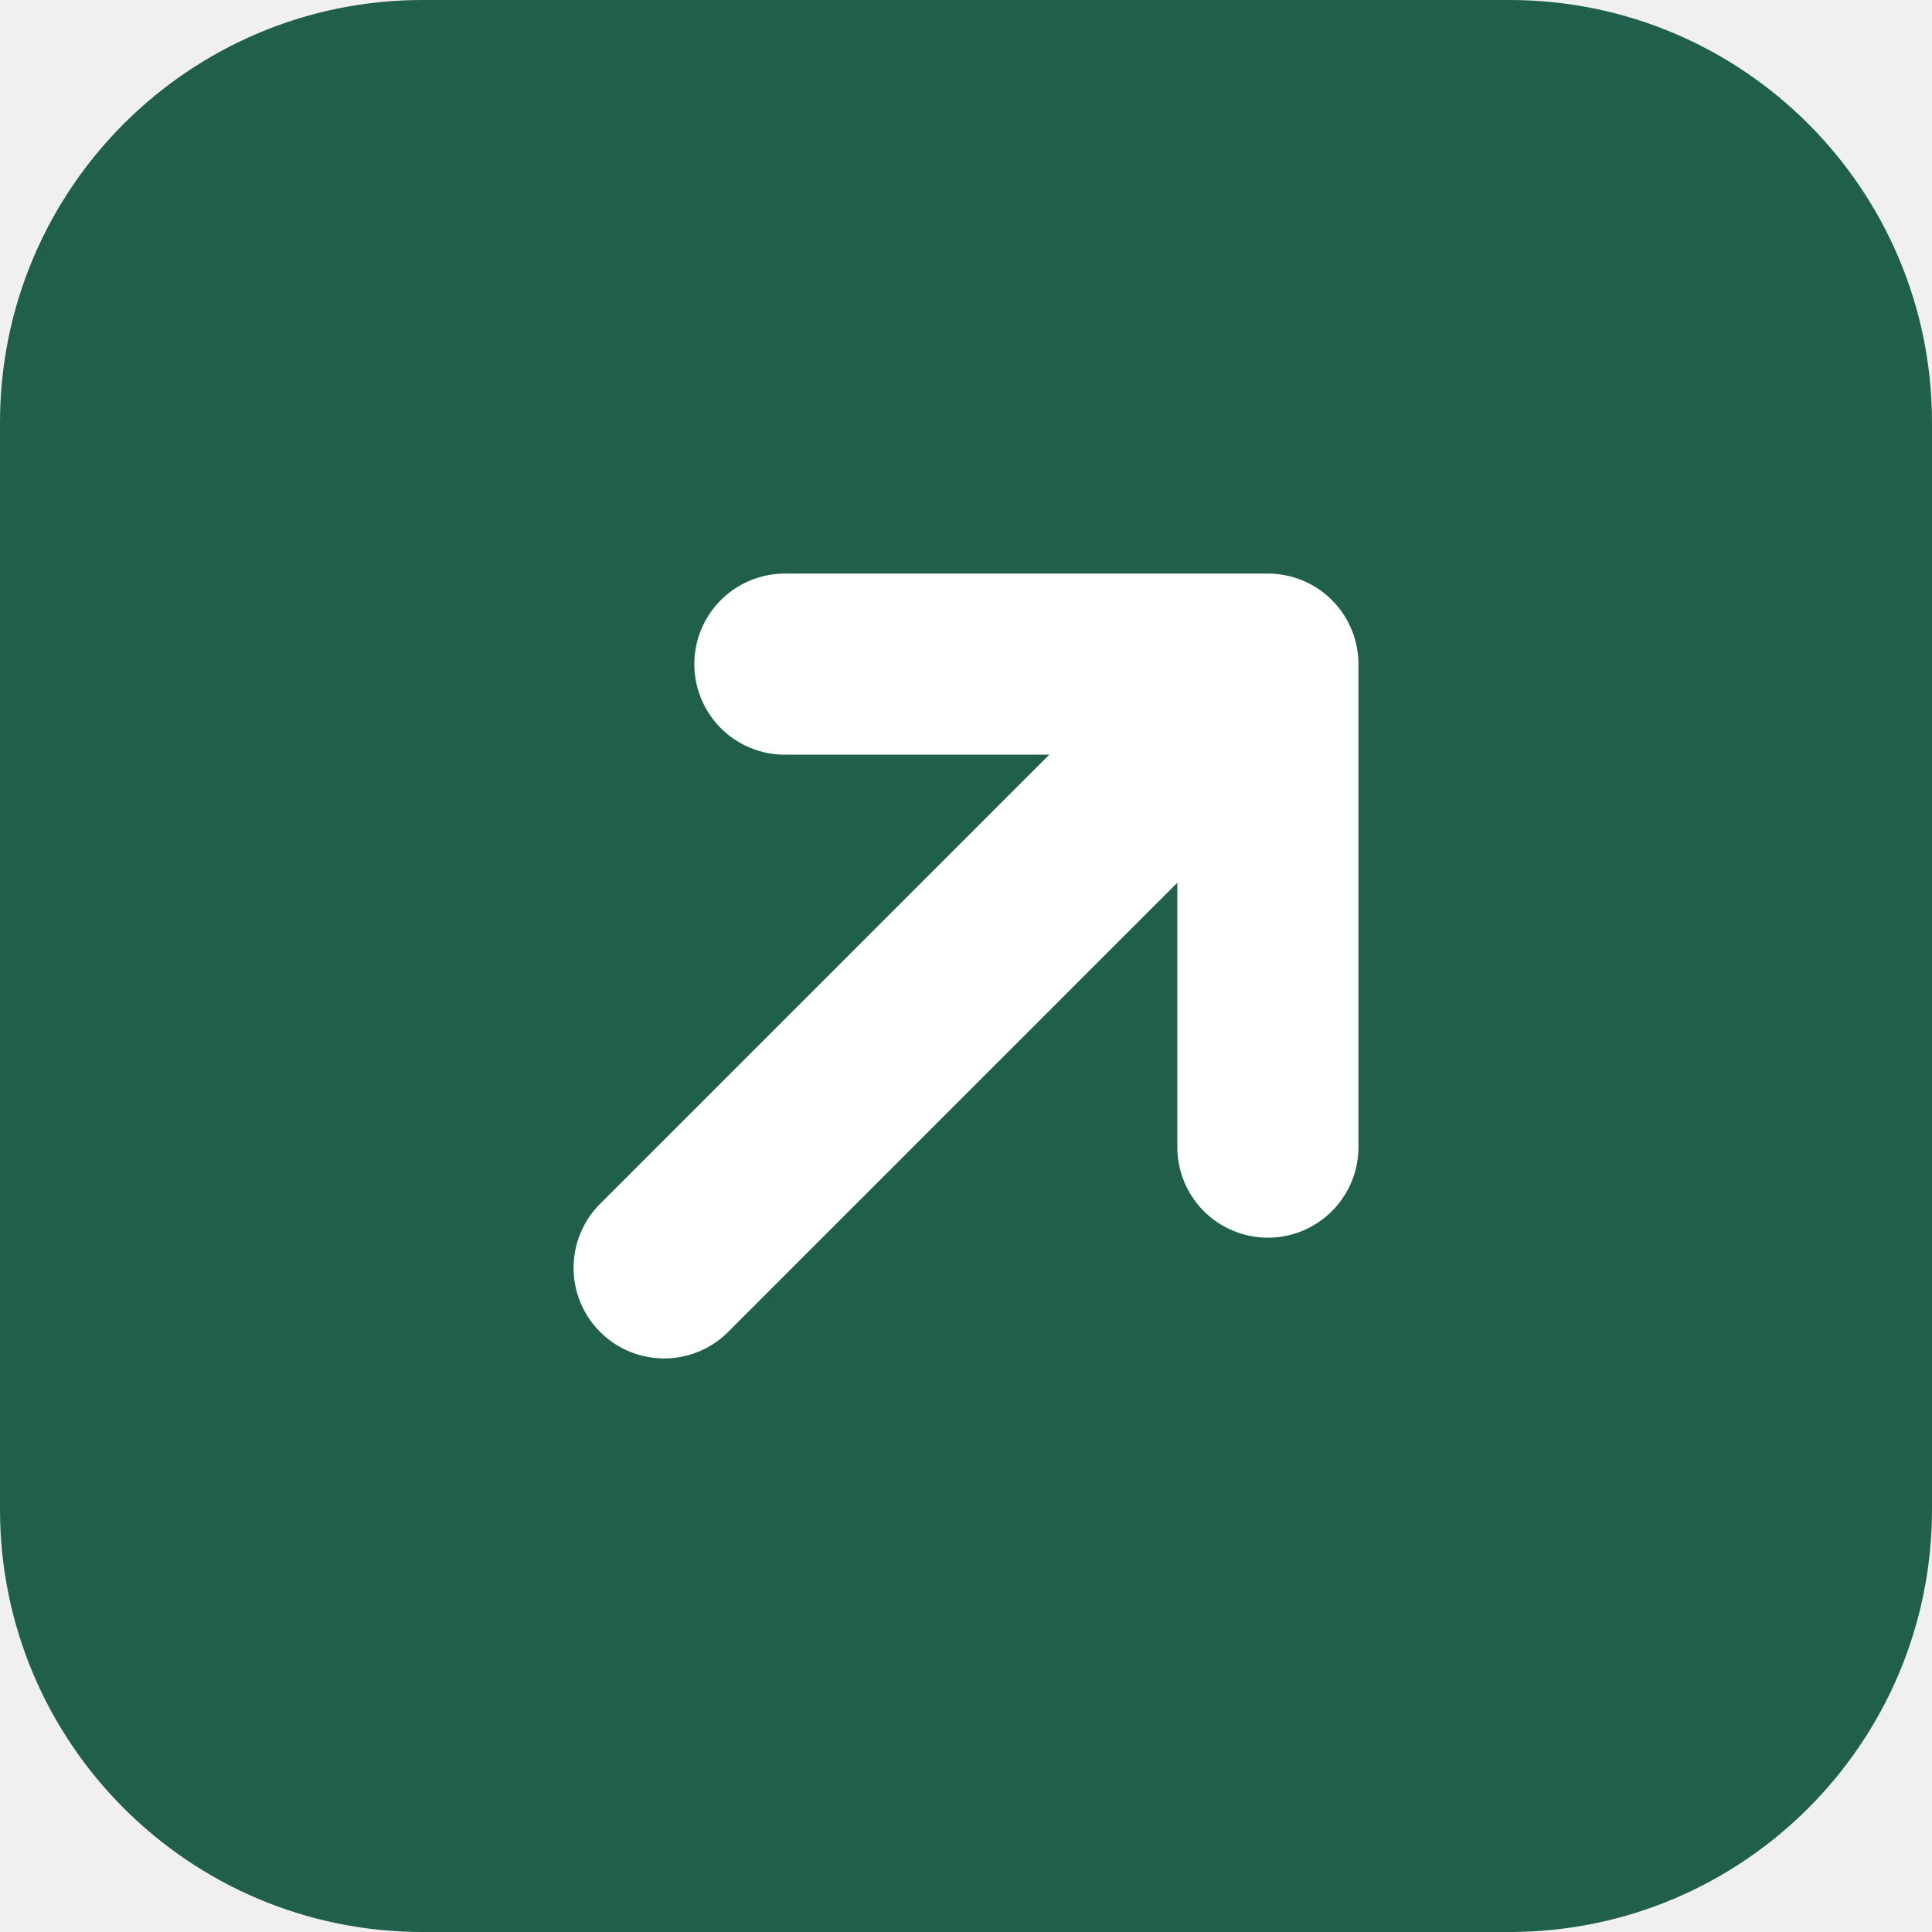
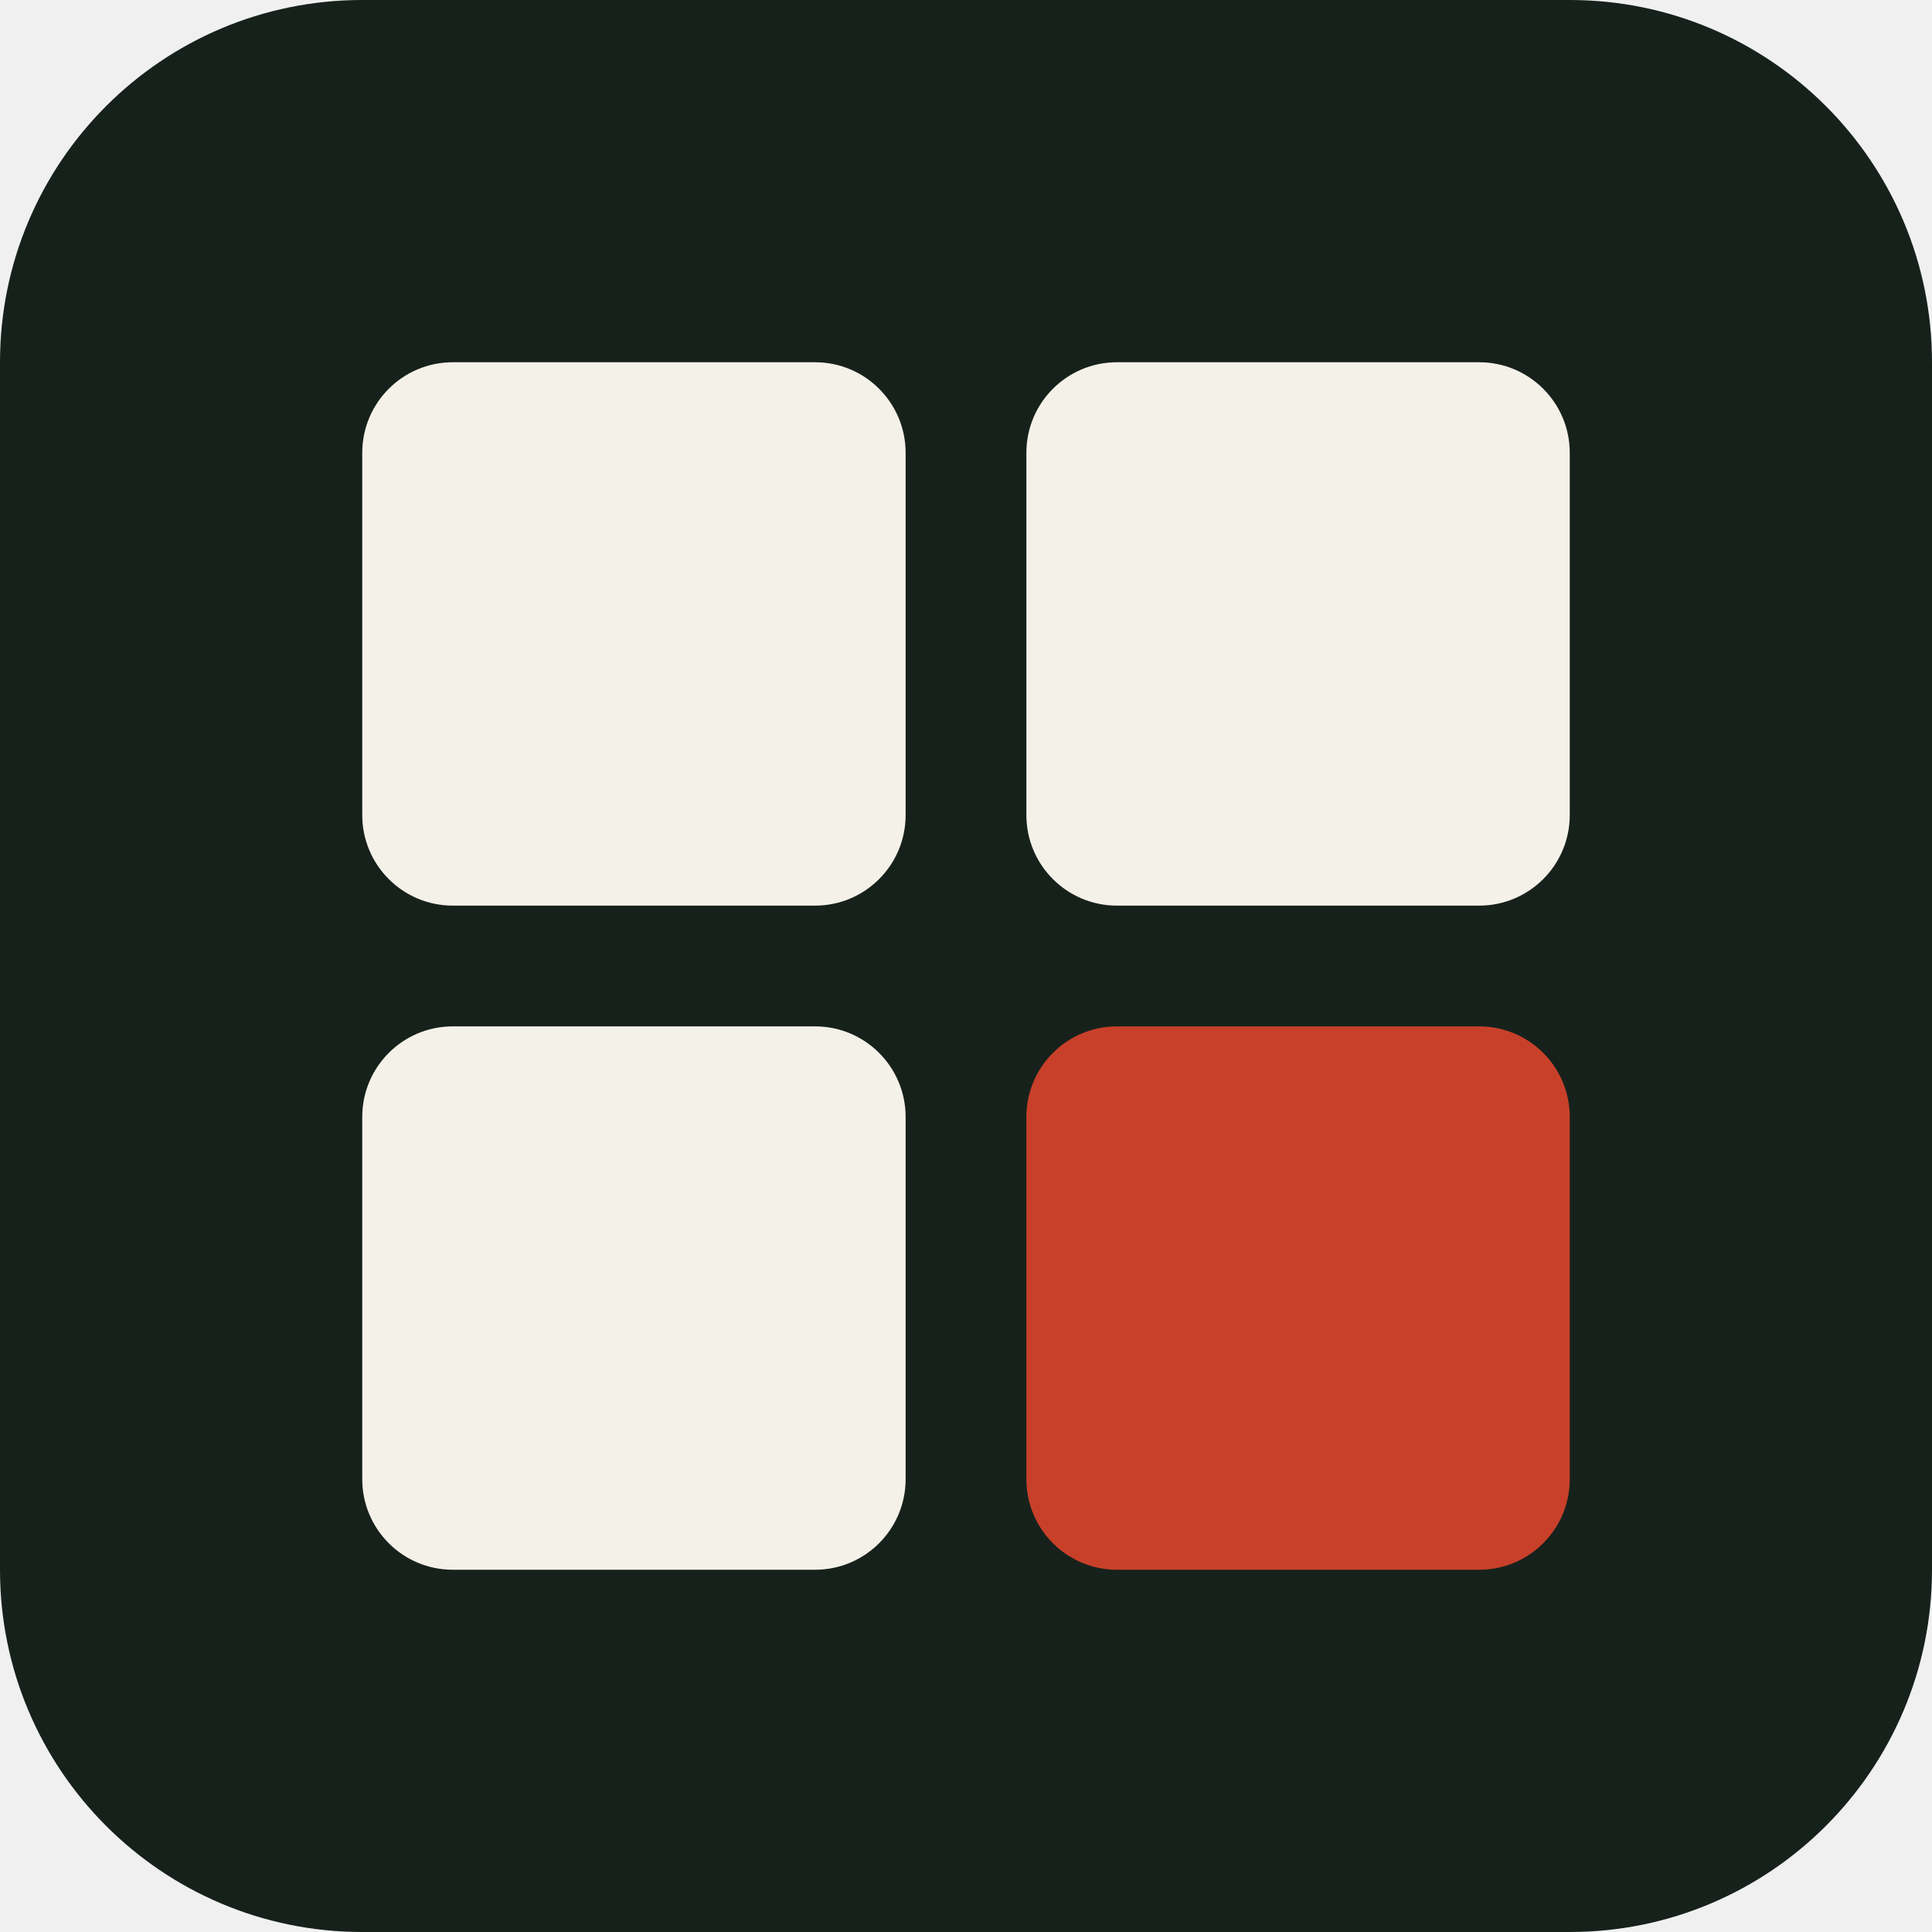
<svg xmlns="http://www.w3.org/2000/svg" viewBox="0 0 32 32">
-   <rect width="32" height="32" rx="7" fill="#1f5f4c" />
-   <path d="M11 21 21 11M13 11h8v8" fill="none" stroke="#fff" stroke-width="3" stroke-linecap="round" stroke-linejoin="round" />
+   <rect width="32" height="32" rx="6" fill="#17211c" />
+   <rect x="6" y="6" width="9" height="9" rx="1.5" fill="#f4f1e8" />
+   <rect x="17" y="6" width="9" height="9" rx="1.5" fill="#f4f1e8" />
+   <rect x="6" y="17" width="9" height="9" rx="1.5" fill="#f4f1e8" />
+   <rect x="17" y="17" width="9" height="9" rx="1.5" fill="#c8402a" />
</svg>
